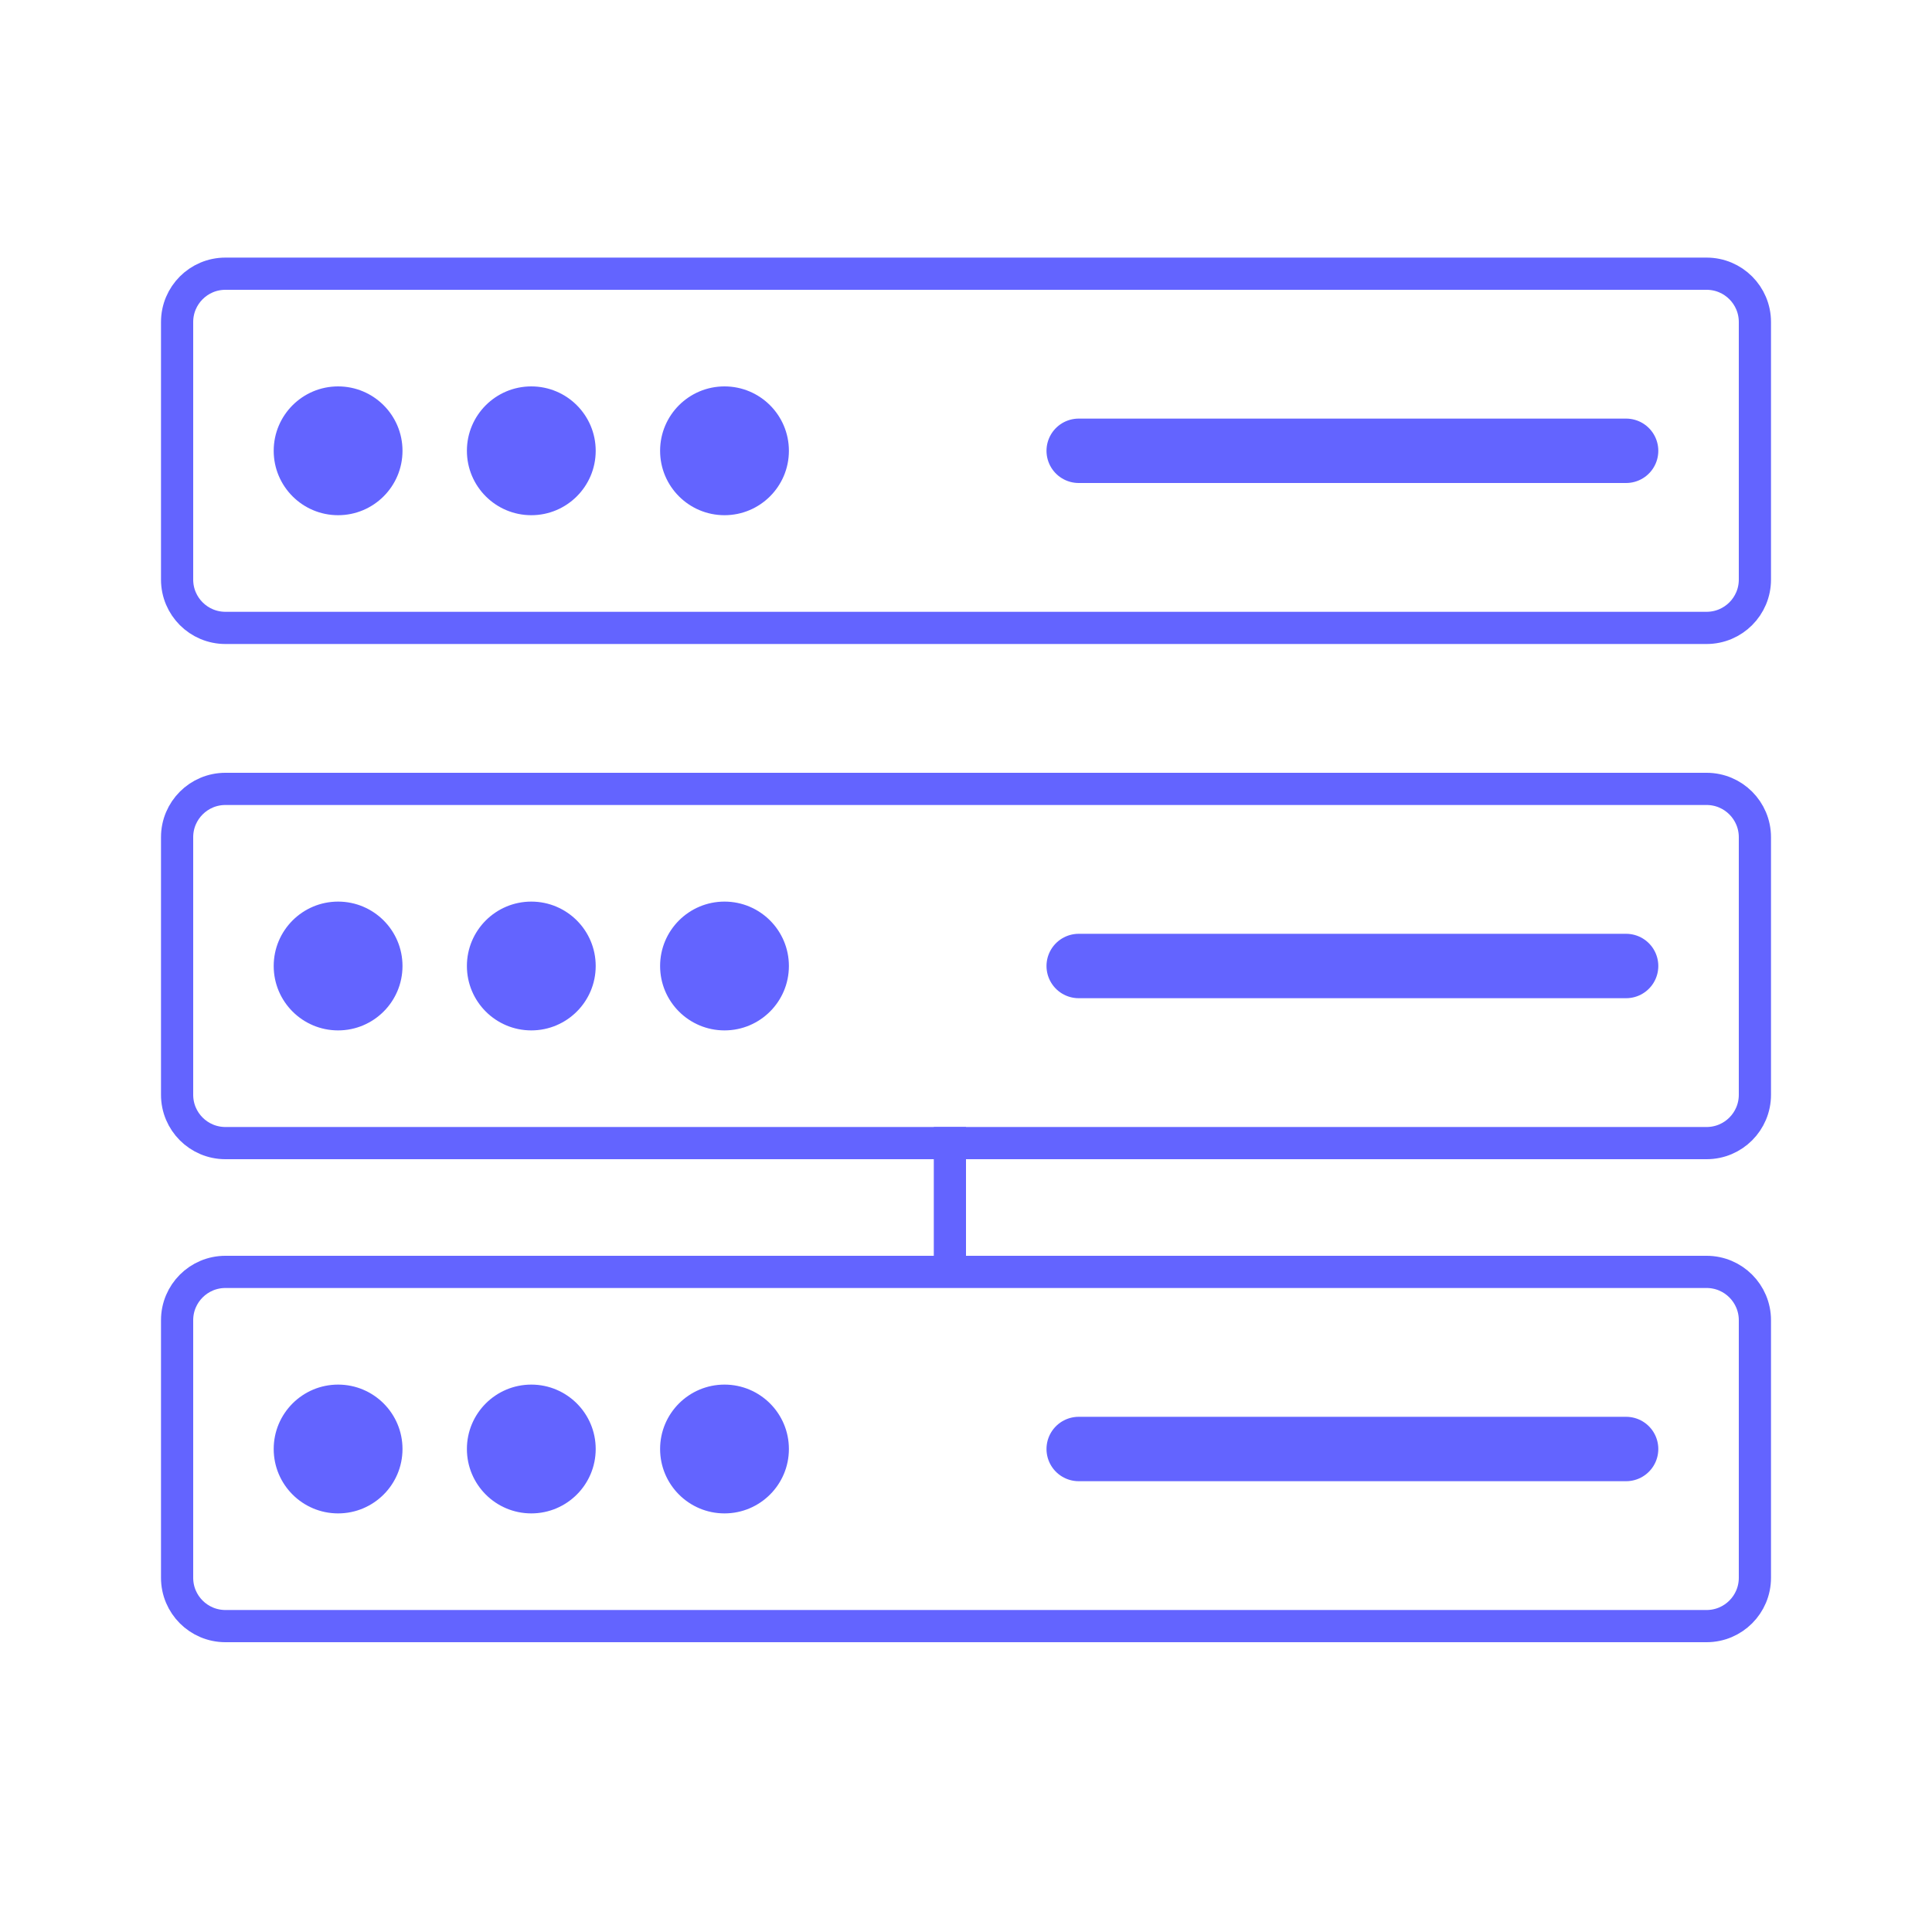
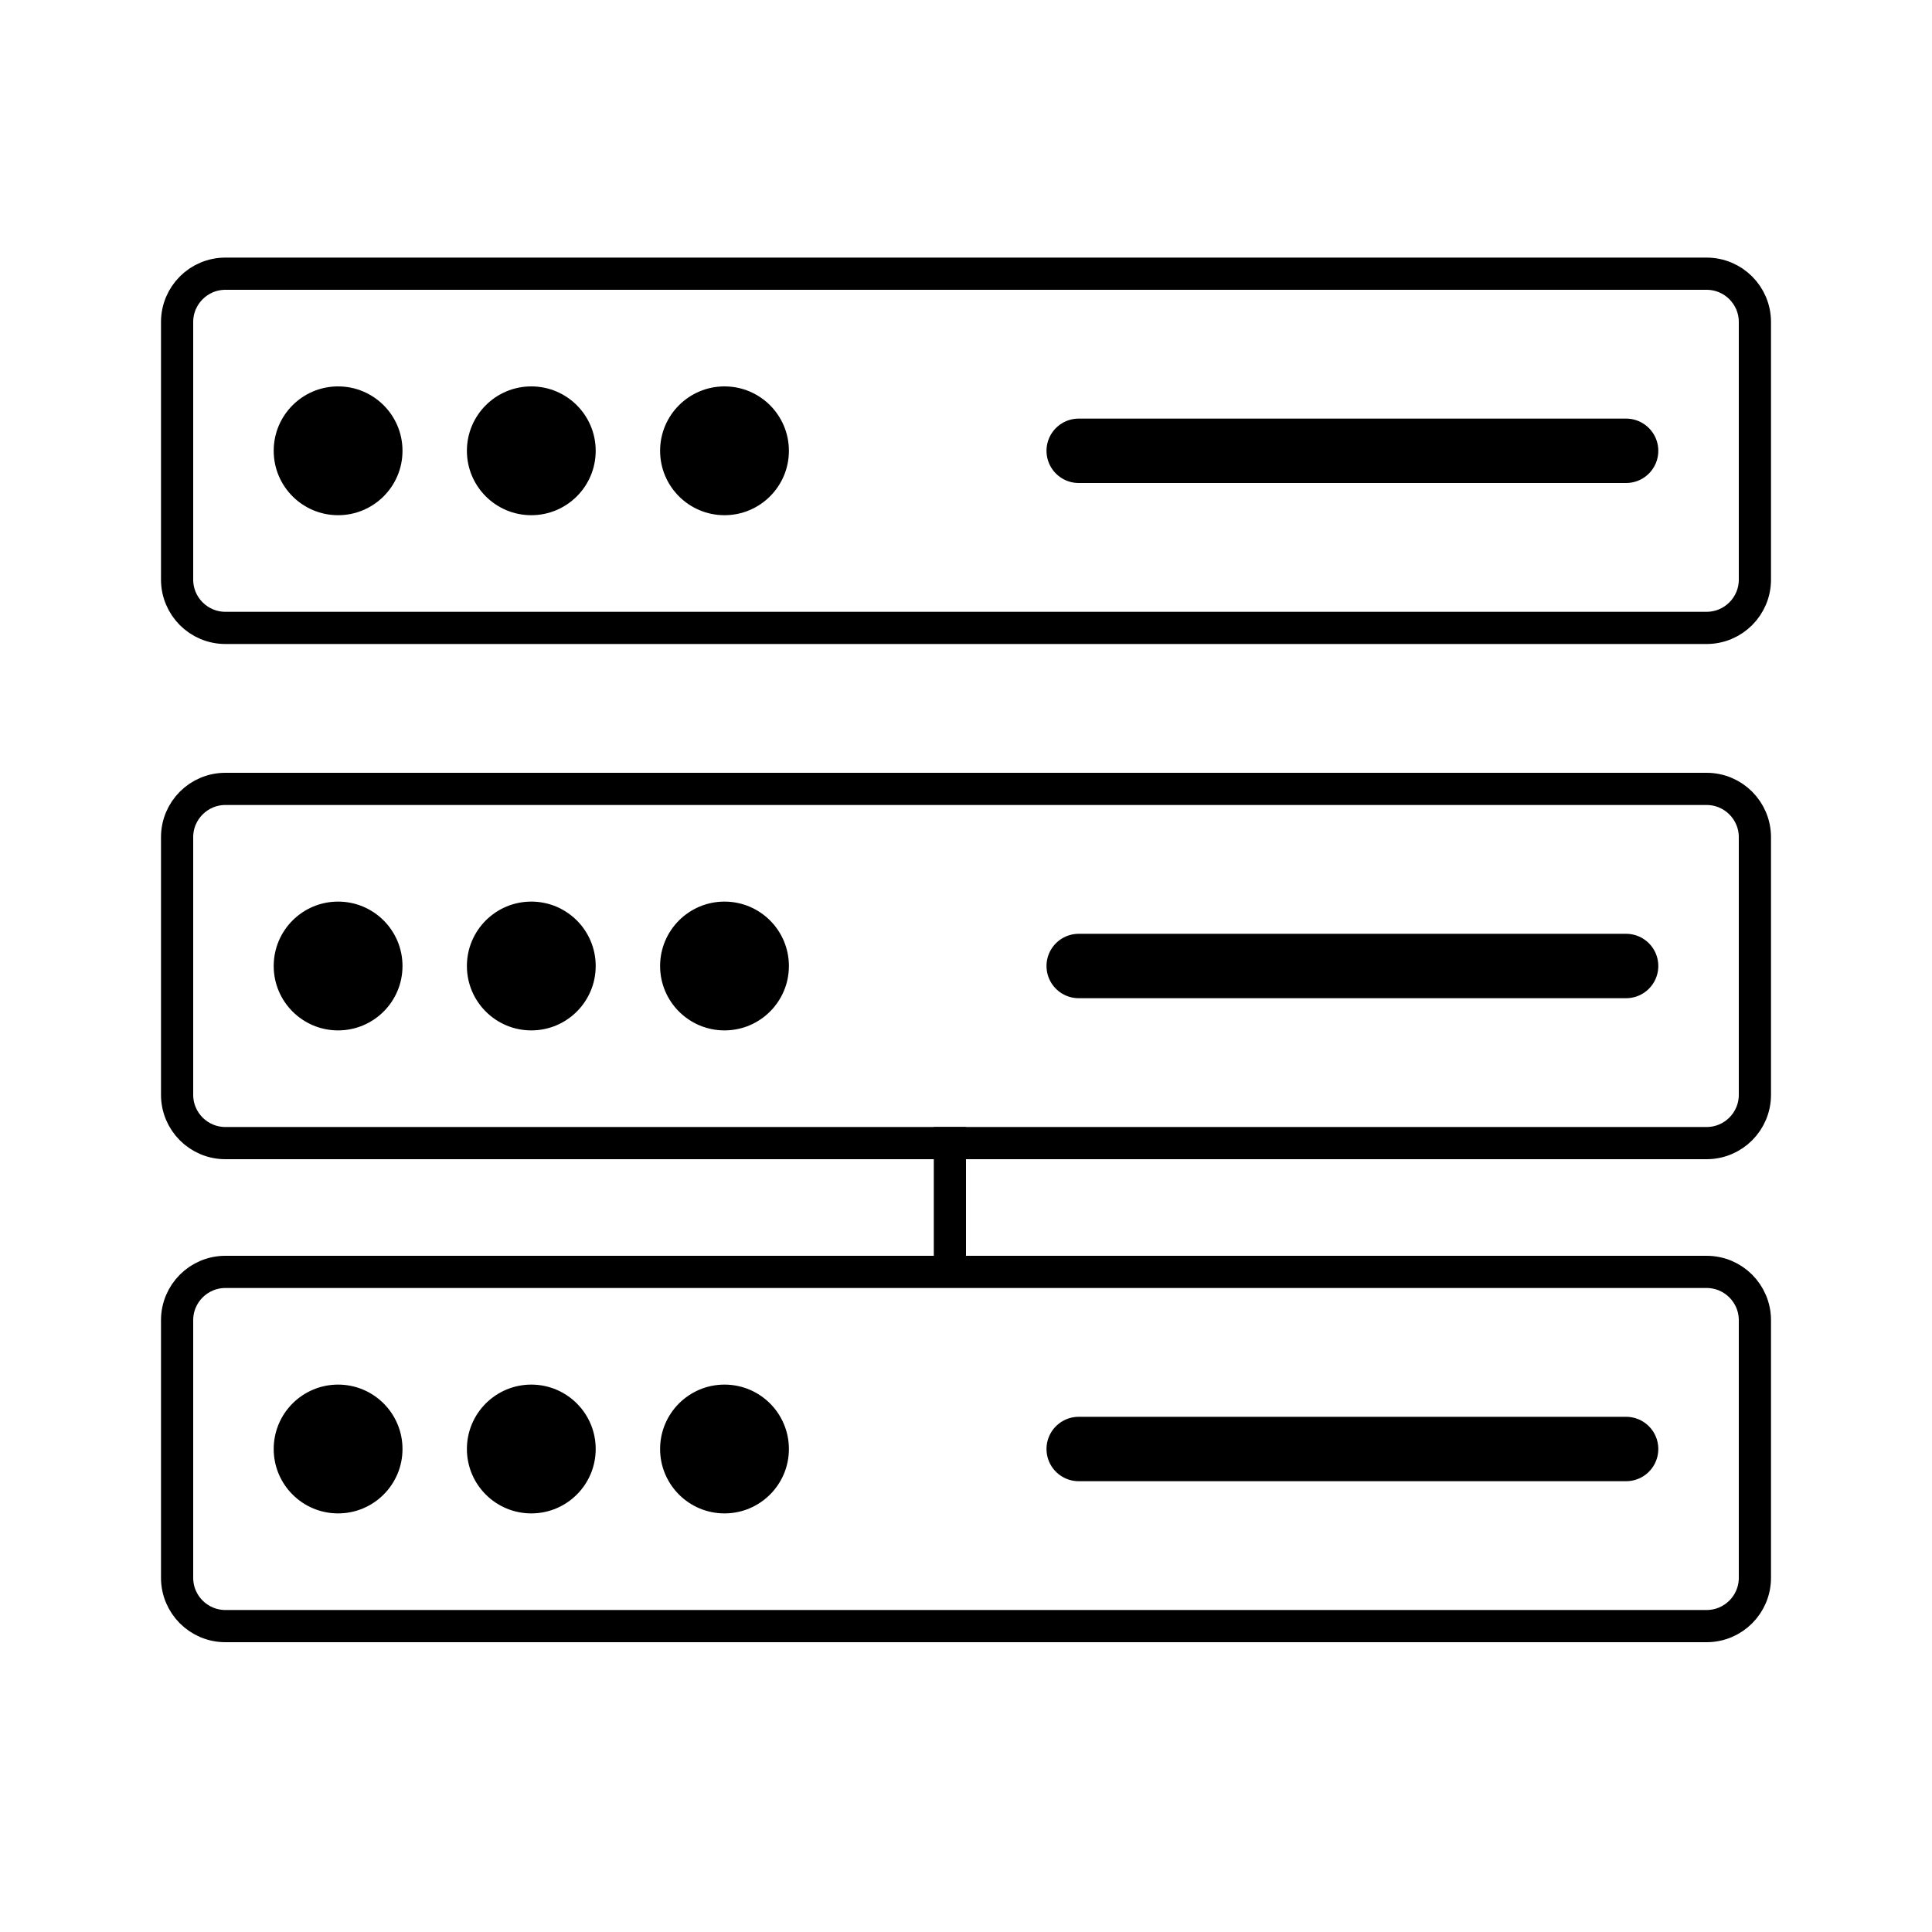
<svg xmlns="http://www.w3.org/2000/svg" width="120" height="120" viewBox="0 0 120 120" fill="none">
-   <rect x="11" y="17" width="98" height="22" rx="3" stroke="#6364FF" stroke-width="2" />
-   <rect x="11" y="49" width="98" height="22" rx="3" stroke="#6364FF" stroke-width="2" />
-   <rect x="11" y="79" width="98" height="22" rx="3" stroke="#6364FF" stroke-width="2" />
-   <line x1="59" y1="79" x2="59" y2="70" stroke="#6364FF" stroke-width="2" />
-   <line x1="101" y1="28" x2="67" y2="28" stroke="#6364FF" stroke-width="4" stroke-linecap="round" />
-   <circle cx="21" cy="28" r="4" fill="#6364FF" />
-   <circle cx="33" cy="28" r="4" fill="#6364FF" />
-   <circle cx="45" cy="28" r="4" fill="#6364FF" />
-   <line x1="101" y1="60" x2="67" y2="60" stroke="#6364FF" stroke-width="4" stroke-linecap="round" />
-   <circle cx="21" cy="60" r="4" fill="#6364FF" />
-   <circle cx="33" cy="60" r="4" fill="#6364FF" />
-   <circle cx="45" cy="60" r="4" fill="#6364FF" />
-   <line x1="101" y1="90" x2="67" y2="90" stroke="#6364FF" stroke-width="4" stroke-linecap="round" />
-   <circle cx="21" cy="90" r="4" fill="#6364FF" />
-   <circle cx="33" cy="90" r="4" fill="#6364FF" />
-   <circle cx="45" cy="90" r="4" fill="#6364FF" />
+   <rect x="11" y="17" width="98" height="22" rx="3" stroke="currentColor" stroke-width="2" />
+   <rect x="11" y="49" width="98" height="22" rx="3" stroke="currentColor" stroke-width="2" />
+   <rect x="11" y="79" width="98" height="22" rx="3" stroke="currentColor" stroke-width="2" />
+   <line x1="59" y1="79" x2="59" y2="70" stroke="currentColor" stroke-width="2" />
+   <line x1="101" y1="28" x2="67" y2="28" stroke="currentColor" stroke-width="4" stroke-linecap="round" />
+   <circle cx="21" cy="28" r="4" fill="currentColor" />
+   <circle cx="33" cy="28" r="4" fill="currentColor" />
+   <circle cx="45" cy="28" r="4" fill="currentColor" />
+   <line x1="101" y1="60" x2="67" y2="60" stroke="currentColor" stroke-width="4" stroke-linecap="round" />
+   <circle cx="21" cy="60" r="4" fill="currentColor" />
+   <circle cx="33" cy="60" r="4" fill="currentColor" />
+   <circle cx="45" cy="60" r="4" fill="currentColor" />
+   <line x1="101" y1="90" x2="67" y2="90" stroke="currentColor" stroke-width="4" stroke-linecap="round" />
+   <circle cx="21" cy="90" r="4" fill="currentColor" />
+   <circle cx="33" cy="90" r="4" fill="currentColor" />
+   <circle cx="45" cy="90" r="4" fill="currentColor" />
</svg>
